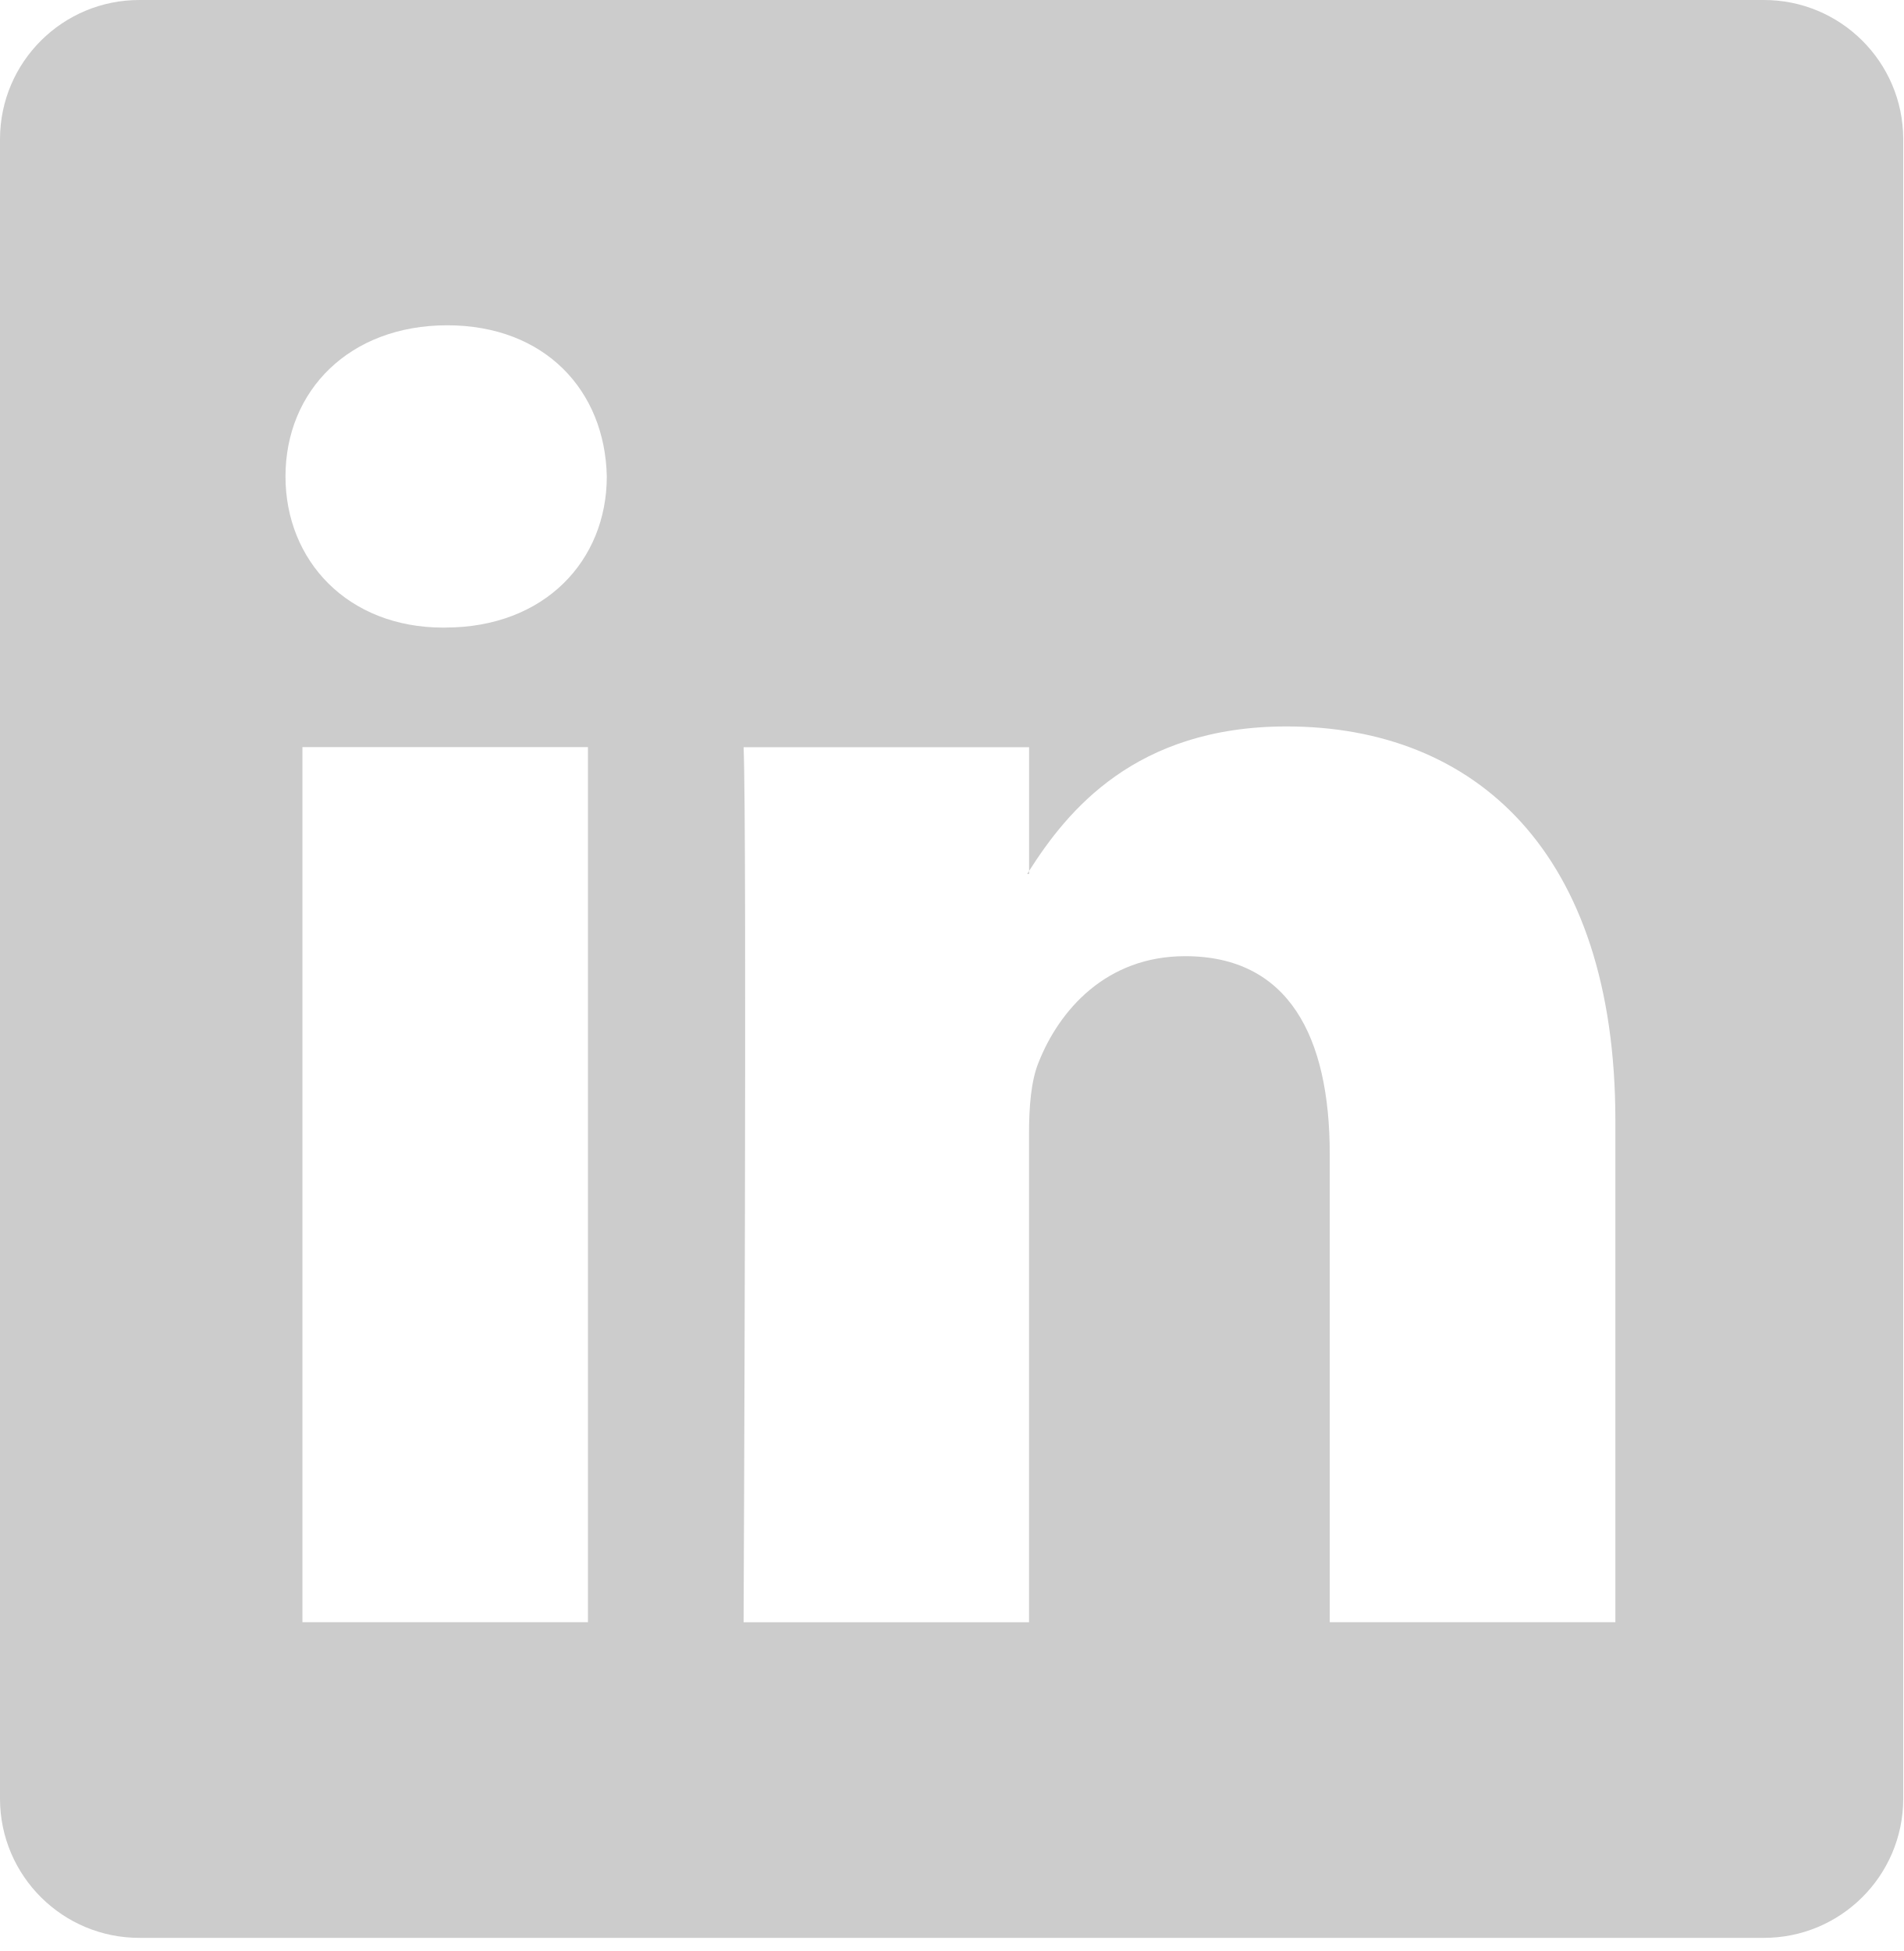
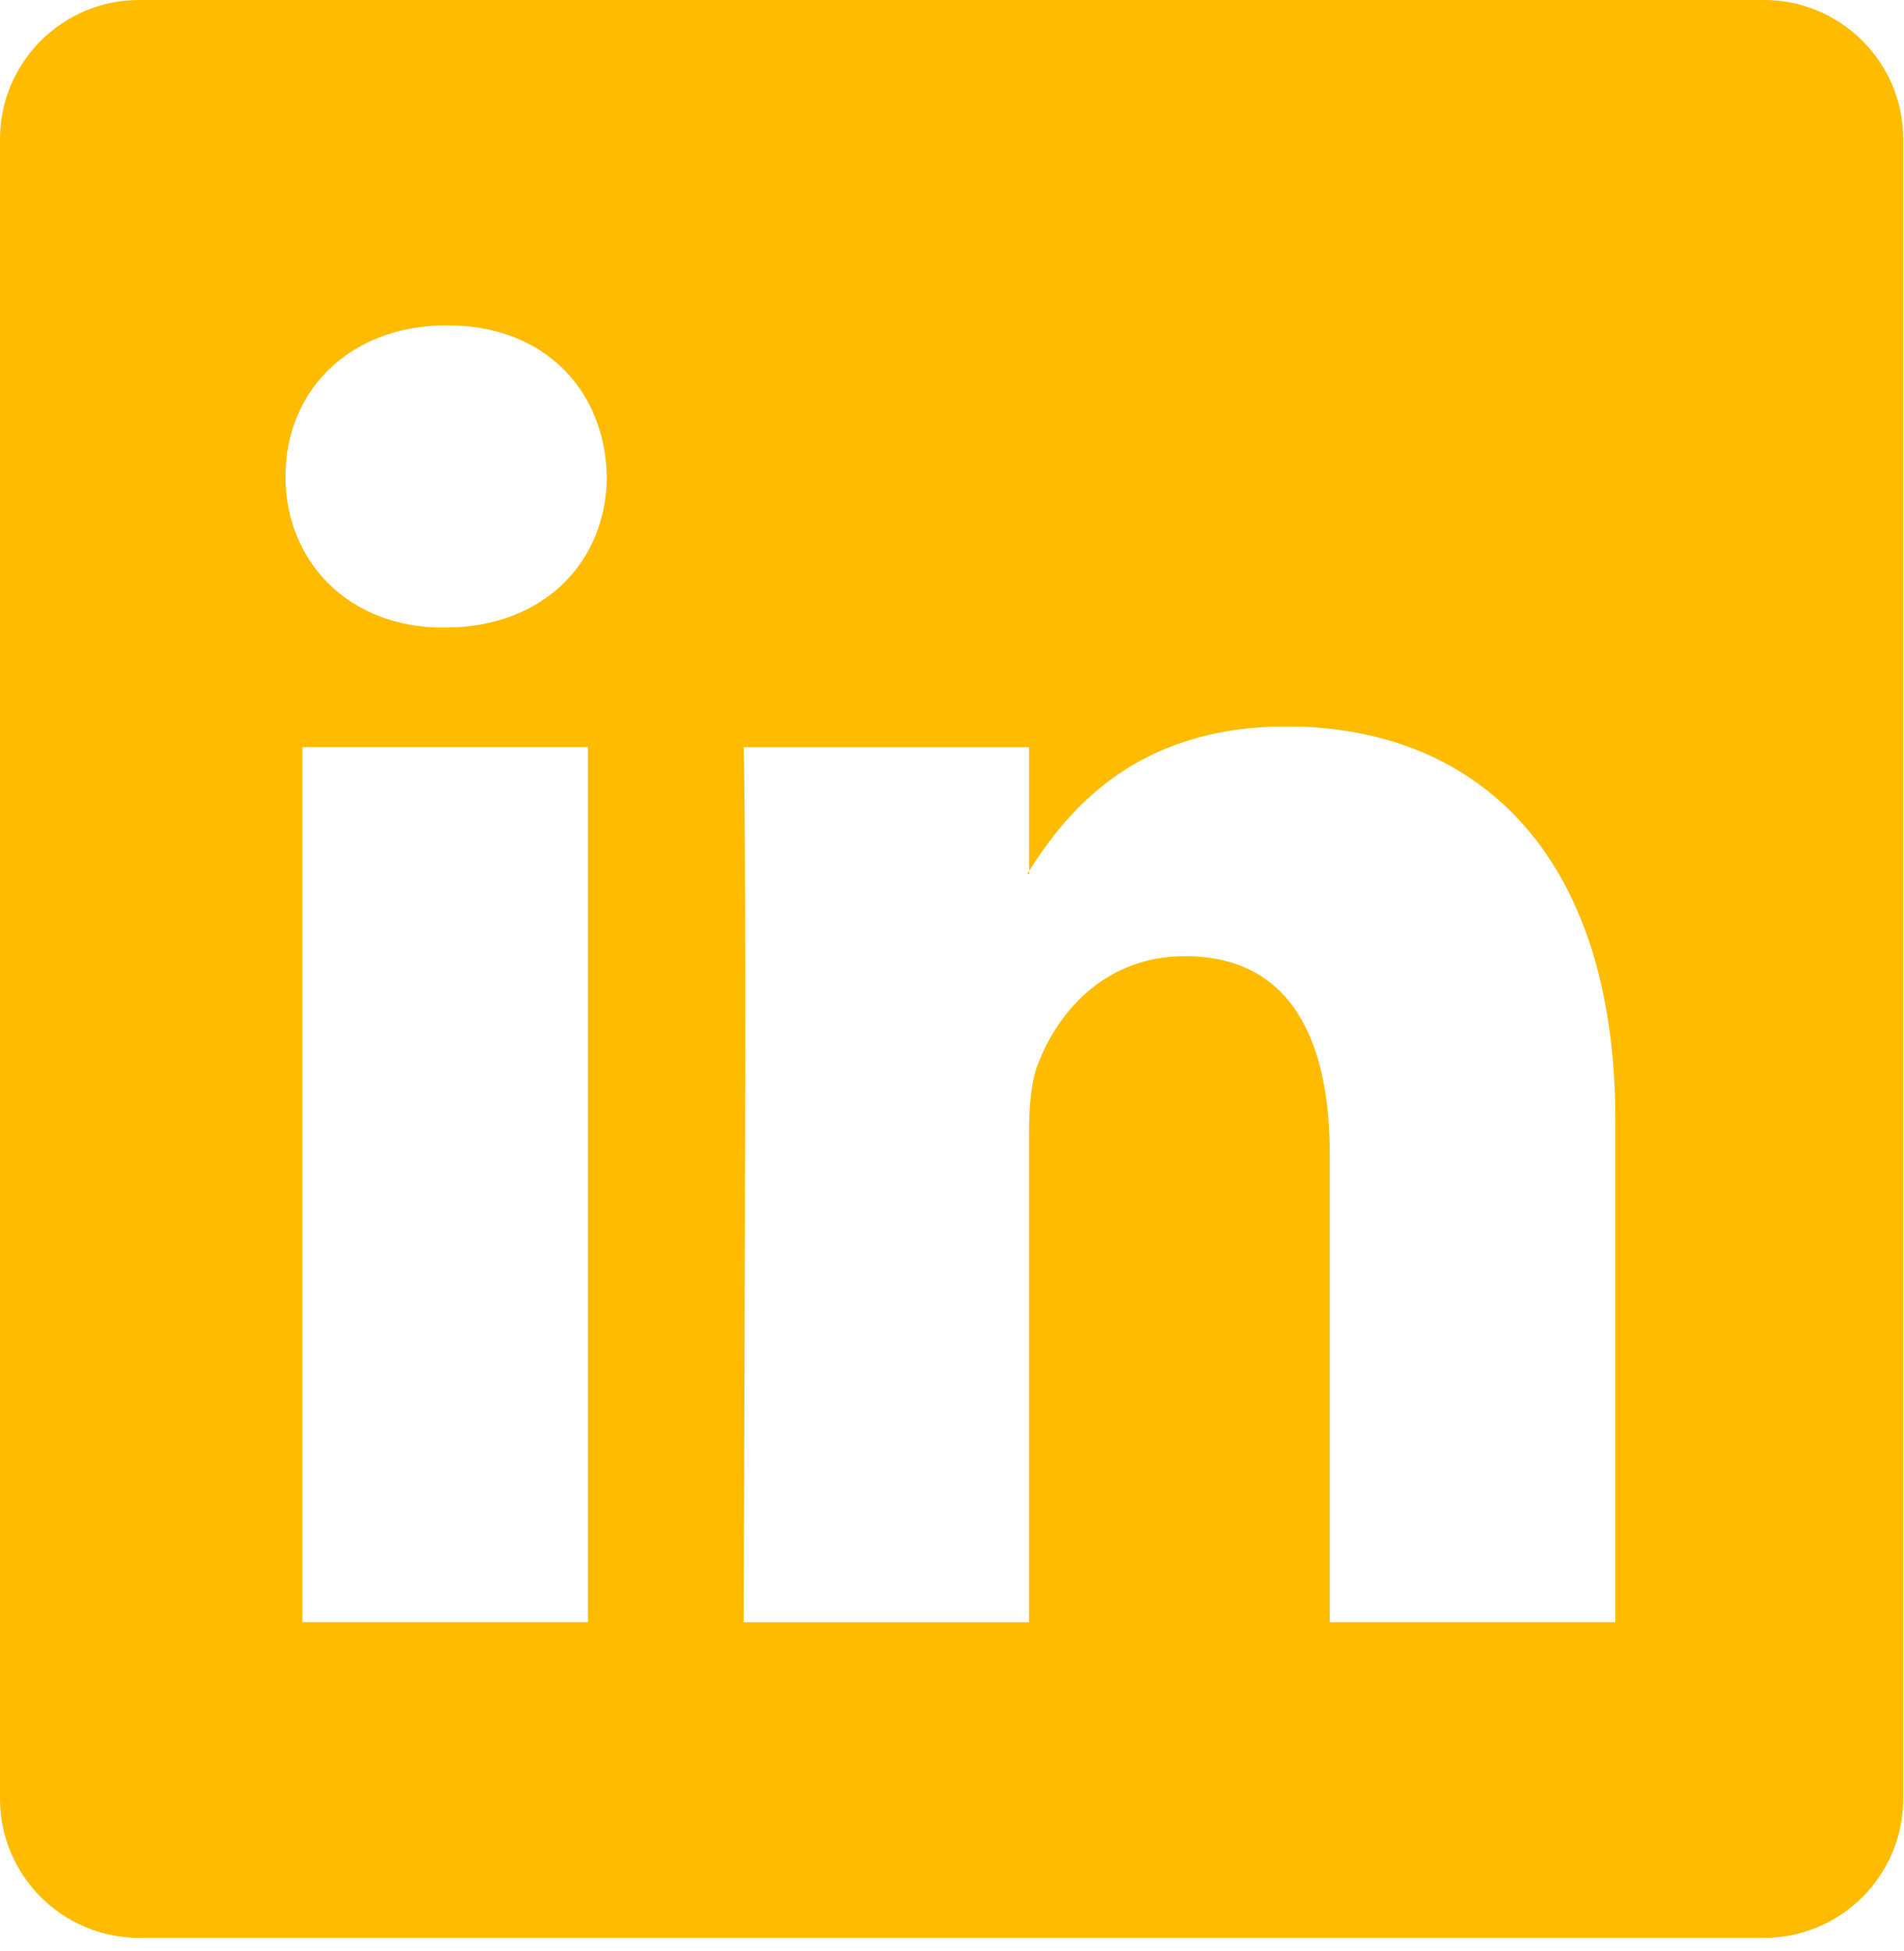
- <svg xmlns="http://www.w3.org/2000/svg" width="40" height="41" fill="none">
-   <path fill="#CCC" d="M0 2.917A2.927 2.927 0 0 1 2.938 0h34.124A2.927 2.927 0 0 1 40 2.917v34.89a2.927 2.927 0 0 1-2.938 2.917H2.938A2.927 2.927 0 0 1 0 37.807V2.917ZM12.357 34.09V15.7H6.356v18.39h6.002Zm-3-20.902c2.093 0 3.396-1.41 3.396-3.176-.038-1.805-1.3-3.176-3.355-3.176C7.343 6.837 6 8.21 6 10.013c0 1.766 1.303 3.176 3.318 3.176h.04Zm12.27 20.902V23.82c0-.55.04-1.1.2-1.492.433-1.097 1.42-2.234 3.08-2.234 2.173 0 3.04 1.685 3.04 4.159v9.837h6.003V23.544c0-5.651-2.96-8.278-6.91-8.278-3.185 0-4.613 1.782-5.412 3.037v.063h-.04l.04-.063v-2.601h-6c.075 1.725 0 18.389 0 18.389h6Z" />
+ <svg xmlns="http://www.w3.org/2000/svg" width="40" height="41" fill="#ffbb00">
+   <path fill="#ffbb00" d="M0 2.917A2.927 2.927 0 0 1 2.938 0h34.124A2.927 2.927 0 0 1 40 2.917v34.89a2.927 2.927 0 0 1-2.938 2.917H2.938A2.927 2.927 0 0 1 0 37.807V2.917ZM12.357 34.09V15.7H6.356v18.39h6.002Zm-3-20.902c2.093 0 3.396-1.41 3.396-3.176-.038-1.805-1.3-3.176-3.355-3.176C7.343 6.837 6 8.21 6 10.013c0 1.766 1.303 3.176 3.318 3.176h.04Zm12.27 20.902V23.82c0-.55.04-1.1.2-1.492.433-1.097 1.42-2.234 3.08-2.234 2.173 0 3.04 1.685 3.04 4.159v9.837h6.003V23.544c0-5.651-2.96-8.278-6.91-8.278-3.185 0-4.613 1.782-5.412 3.037v.063h-.04l.04-.063v-2.601h-6c.075 1.725 0 18.389 0 18.389h6Z" />
</svg>
